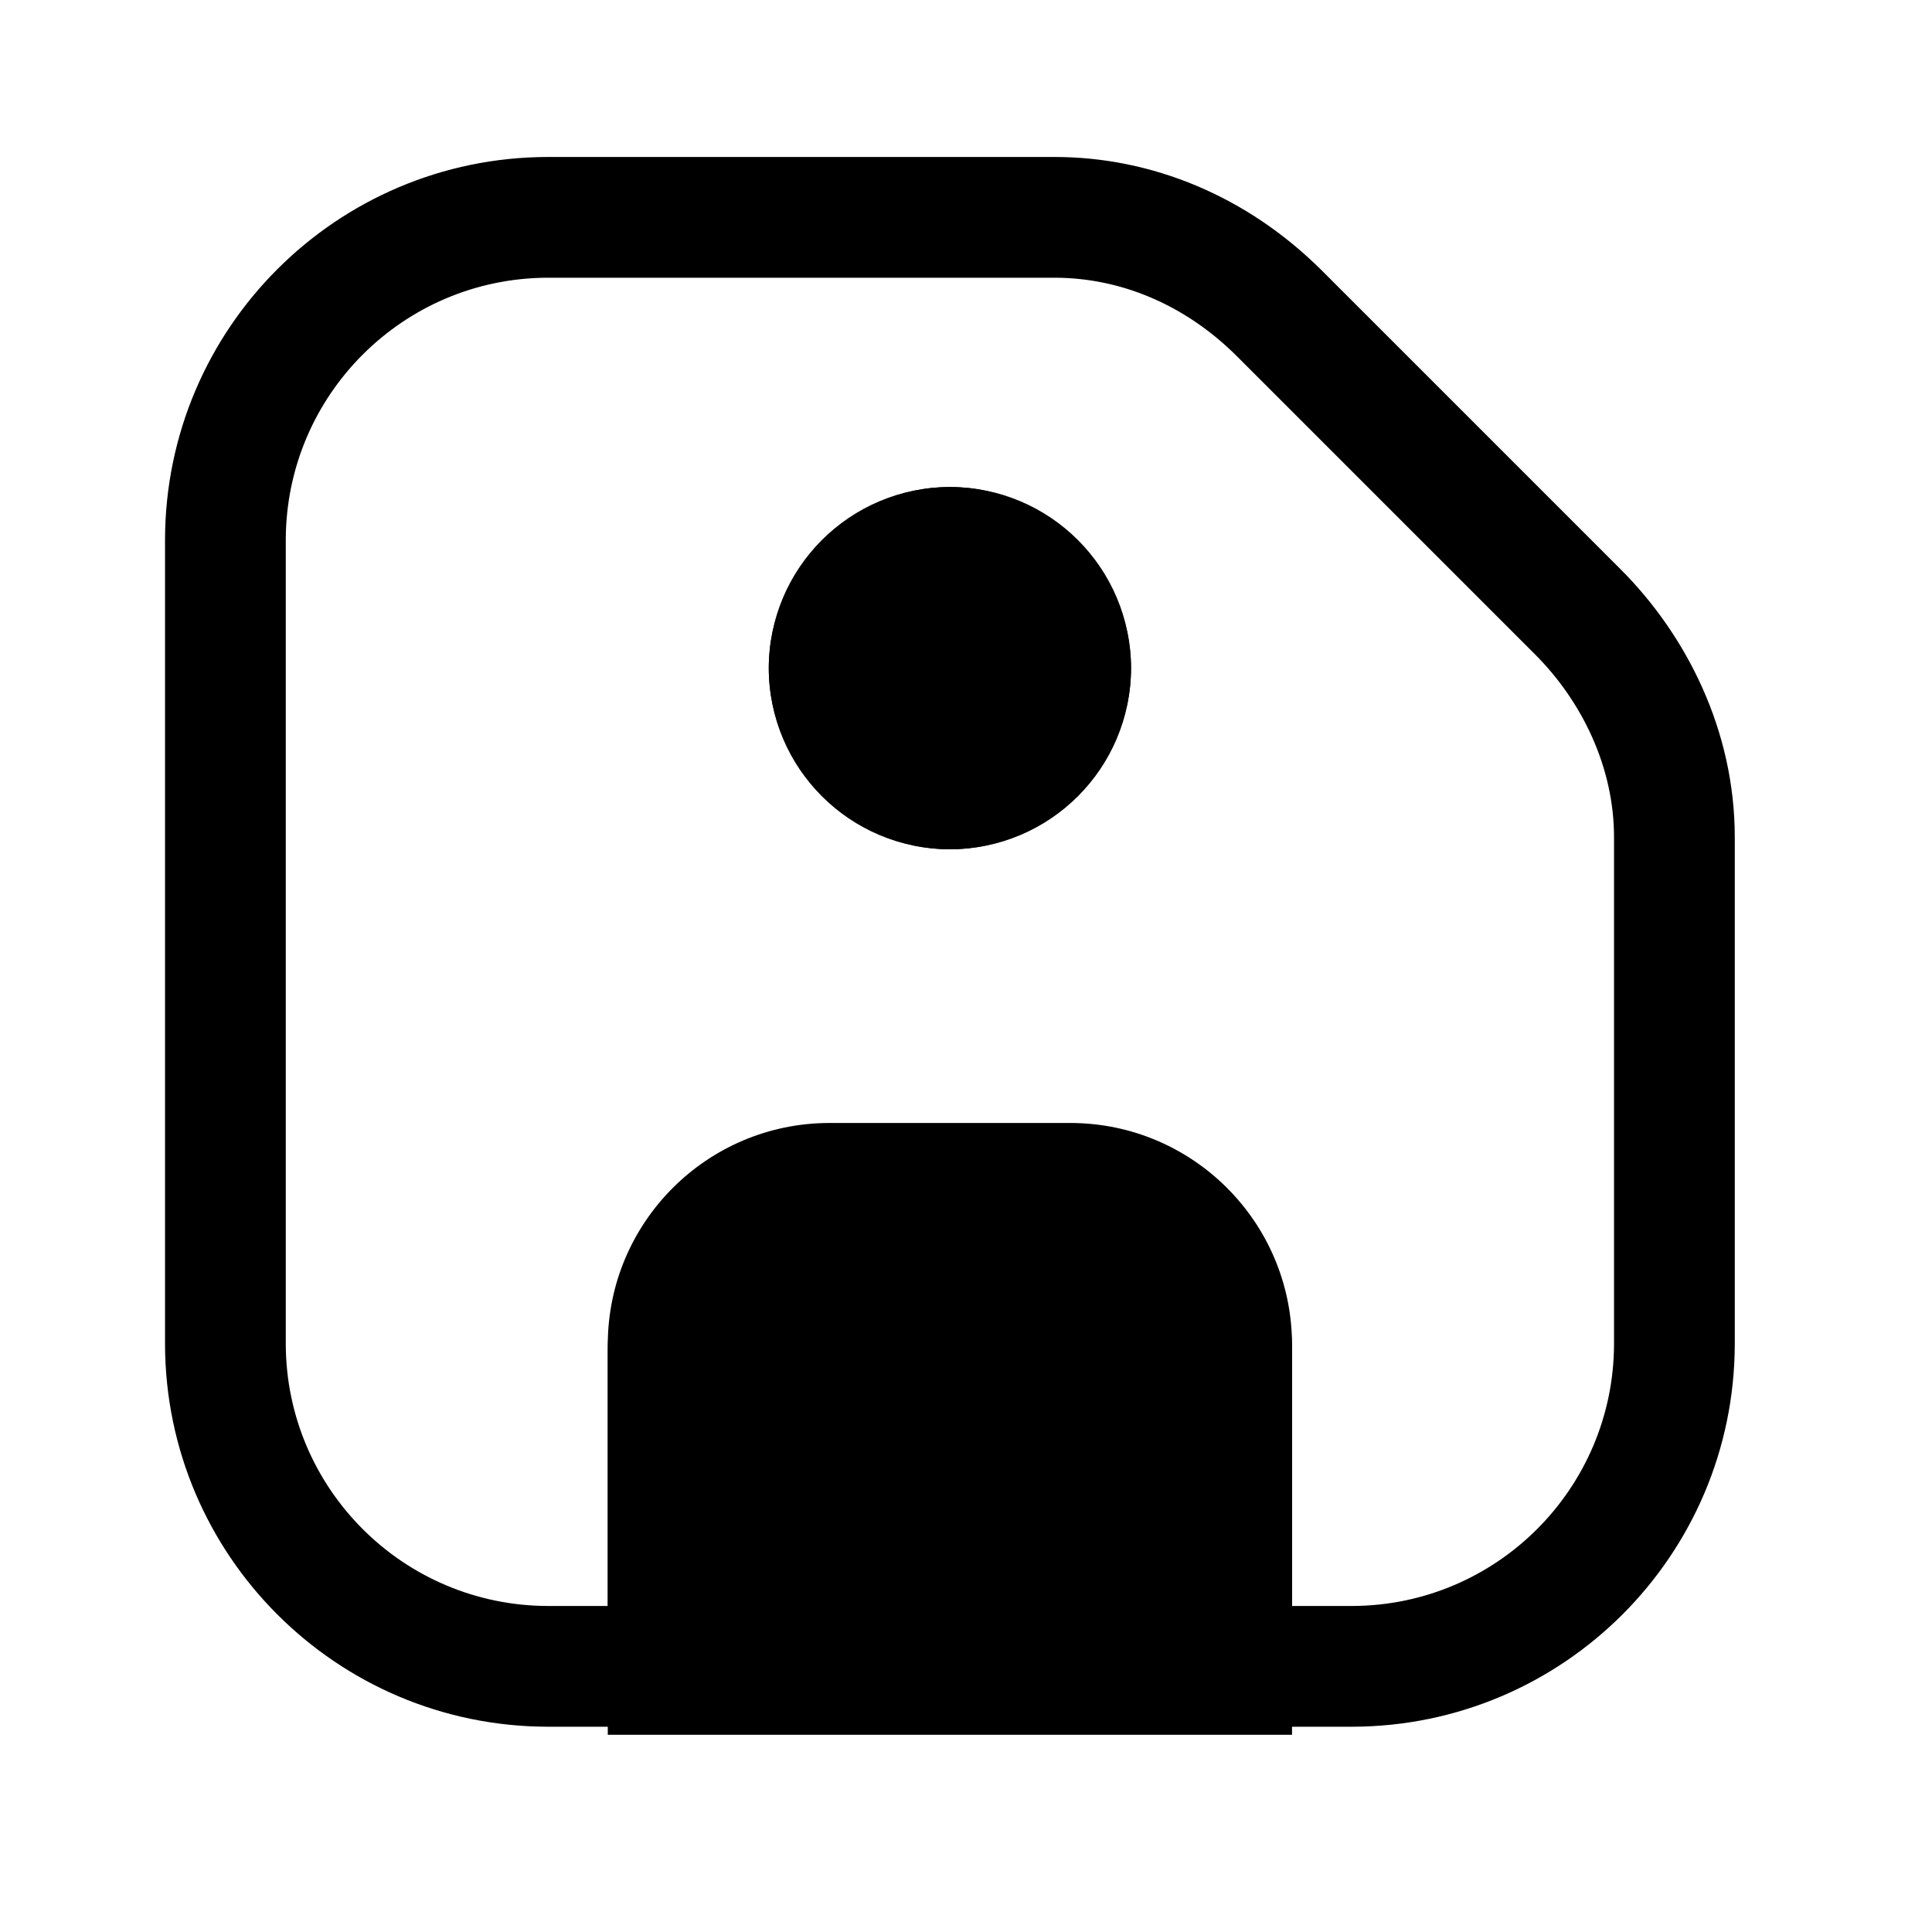
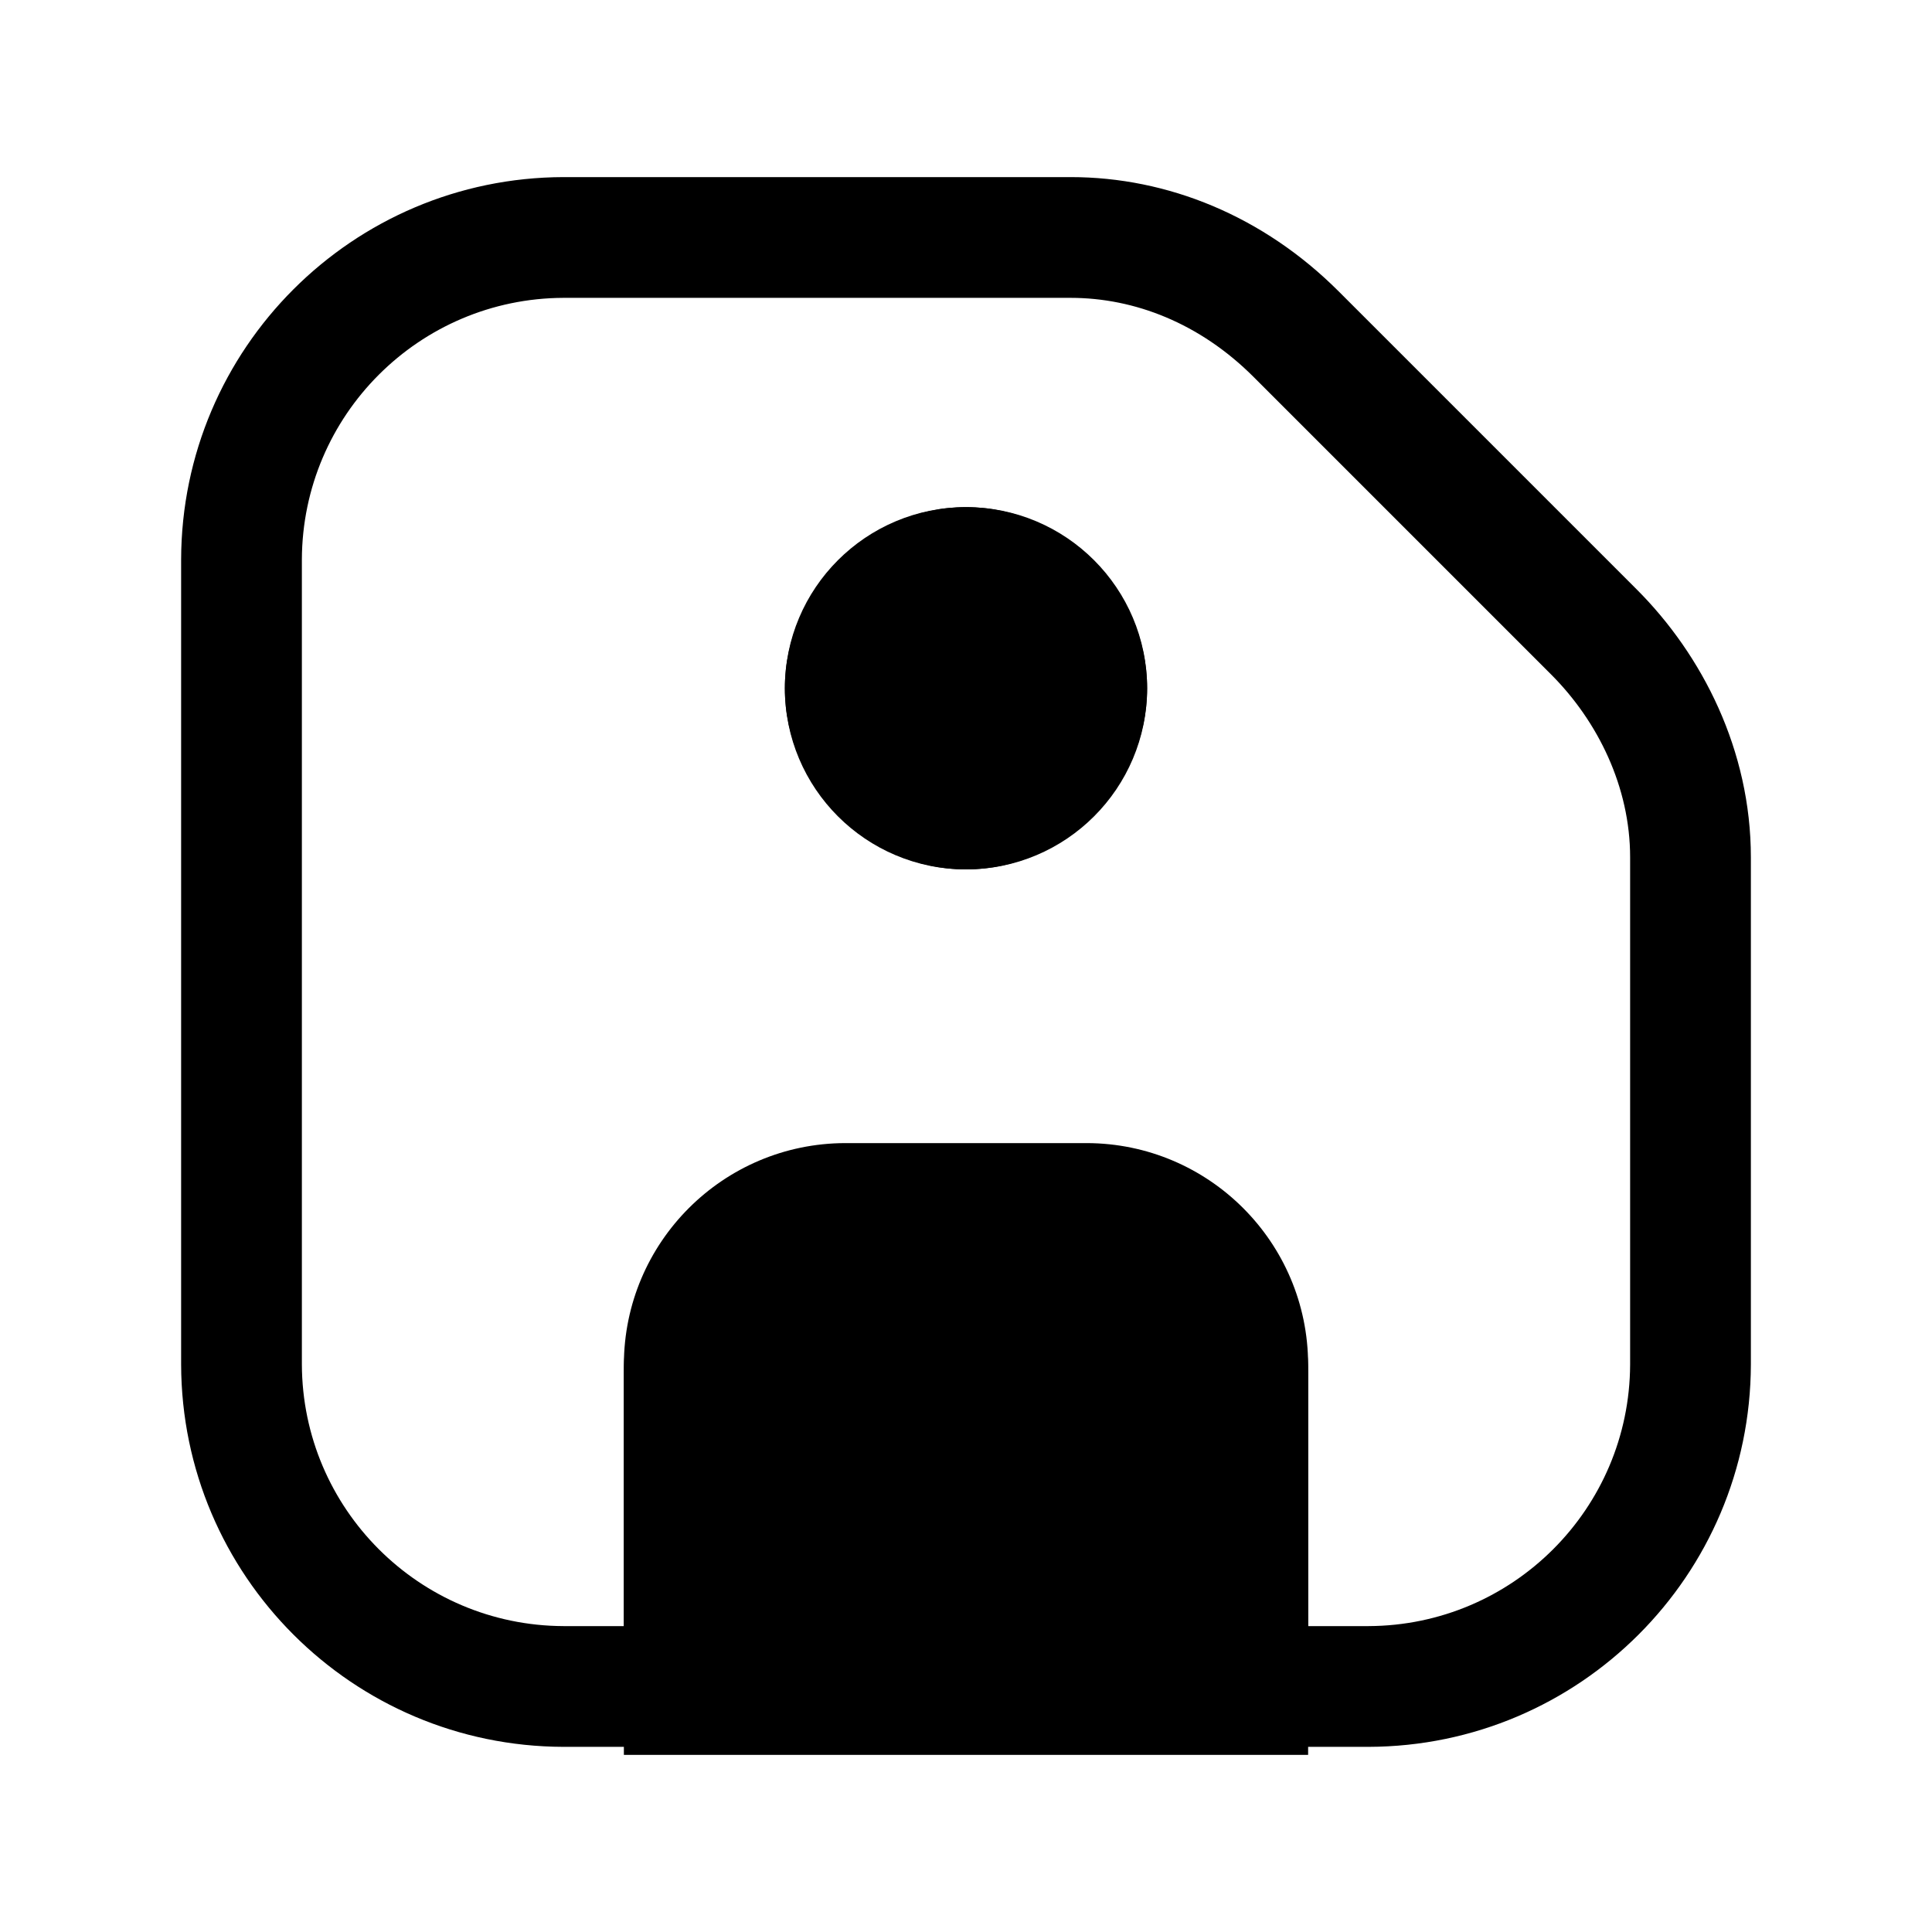
<svg xmlns="http://www.w3.org/2000/svg" fill="none" viewBox="0 0 24 24">
-   <path fill="#000" fill-rule="evenodd" d="M2.05 6.7A4.762 4.762 0 0 1 6.8 1.95h6.3c1.205 0 2.394.483 3.33 1.42l3.7 3.7c.819.818 1.42 2.002 1.42 3.33v6.3a4.762 4.762 0 0 1-4.75 4.75h-2.25V16.7c0-.686-.564-1.25-1.25-1.25h-3c-.686 0-1.25.564-1.25 1.25v4.75H6.8a4.762 4.762 0 0 1-4.75-4.75v-10ZM6.8 3.45A3.262 3.262 0 0 0 3.55 6.7v10a3.262 3.262 0 0 0 3.25 3.25h.75V16.7a2.756 2.756 0 0 1 2.75-2.75h3a2.756 2.756 0 0 1 2.75 2.75v3.25h.75a3.262 3.262 0 0 0 3.25-3.25v-6.3c0-.872-.399-1.688-.98-2.27l-3.7-3.7c-.664-.664-1.475-.98-2.27-.98H6.8Zm5 4.1c-.386 0-.75.364-.75.75s.364.75.75.75.75-.364.75-.75-.364-.75-.75-.75Zm-2.25.75c0-1.214 1.036-2.25 2.25-2.25s2.25 1.036 2.25 2.25-1.036 2.25-2.25 2.25S9.55 9.514 9.55 8.3Z" clip-rule="evenodd" />
-   <path fill="#000" d="M11.8 9.8a1.5 1.5 0 1 0 0-3 1.5 1.5 0 0 0 0 3Z" />
-   <path fill="#000" fill-rule="evenodd" d="M11.8 7.55a.75.75 0 1 0 0 1.5.75.75 0 0 0 0-1.5Zm-2.25.75a2.25 2.25 0 1 1 4.5 0 2.25 2.25 0 0 1-4.5 0Z" clip-rule="evenodd" />
-   <path fill="#000" d="M15.3 16.8v4h-7v-4c0-1.1.9-2 2-2h3c1 0 2 .8 2 2Z" />
-   <path fill="#000" fill-rule="evenodd" d="M10.3 15.55c-.686 0-1.25.564-1.25 1.25v3.25h5.5V16.8c0-.738-.615-1.25-1.25-1.25h-3ZM7.55 16.8a2.756 2.756 0 0 1 2.75-2.75h3c1.365 0 2.75 1.088 2.75 2.75v4.75h-8.5V16.8Z" clip-rule="evenodd" />
+   <path fill="#000" fill-rule="evenodd" d="M2.25 6.95A4.762 4.762 0 0 1 7 2.2h6.3c1.205 0 2.394.484 3.33 1.42l3.7 3.7c.819.818 1.42 2.002 1.42 3.33v6.3A4.762 4.762 0 0 1 17 21.7h-2.25v-4.75c0-.686-.564-1.25-1.25-1.25h-3c-.686 0-1.25.564-1.25 1.25v4.75H7a4.762 4.762 0 0 1-4.75-4.75v-10ZM7 3.7a3.262 3.262 0 0 0-3.25 3.25v10A3.262 3.262 0 0 0 7 20.2h.75v-3.25a2.756 2.756 0 0 1 2.75-2.75h3a2.756 2.756 0 0 1 2.75 2.75v3.25H17a3.262 3.262 0 0 0 3.25-3.25v-6.3c0-.872-.399-1.688-.98-2.27l-3.7-3.7c-.664-.663-1.475-.98-2.27-.98H7Zm5 4.1c-.386 0-.75.364-.75.75s.364.75.75.75.75-.364.75-.75-.364-.75-.75-.75Zm-2.25.75c0-1.214 1.036-2.25 2.25-2.25s2.25 1.036 2.25 2.25S13.214 10.8 12 10.8 9.75 9.764 9.75 8.55Z" clip-rule="evenodd" />
+   <path fill="#000" d="M12 10.05a1.5 1.5 0 1 0 0-3 1.5 1.5 0 0 0 0 3Z" />
+   <path fill="#000" fill-rule="evenodd" d="M12 7.8a.75.75 0 1 0 0 1.5.75.75 0 0 0 0-1.5Zm-2.25.75a2.25 2.25 0 1 1 4.5 0 2.25 2.25 0 0 1-4.5 0Z" clip-rule="evenodd" />
+   <path fill="#000" d="M15.5 17.05v4h-7v-4c0-1.1.9-2 2-2h3c1 0 2 .8 2 2Z" />
+   <path fill="#000" fill-rule="evenodd" d="M10.5 15.8c-.686 0-1.25.564-1.25 1.25v3.25h5.5v-3.25c0-.738-.615-1.25-1.25-1.25h-3Zm-2.75 1.25a2.756 2.756 0 0 1 2.75-2.75h3c1.365 0 2.75 1.088 2.75 2.75v4.75h-8.5v-4.75Z" clip-rule="evenodd" />
</svg>
